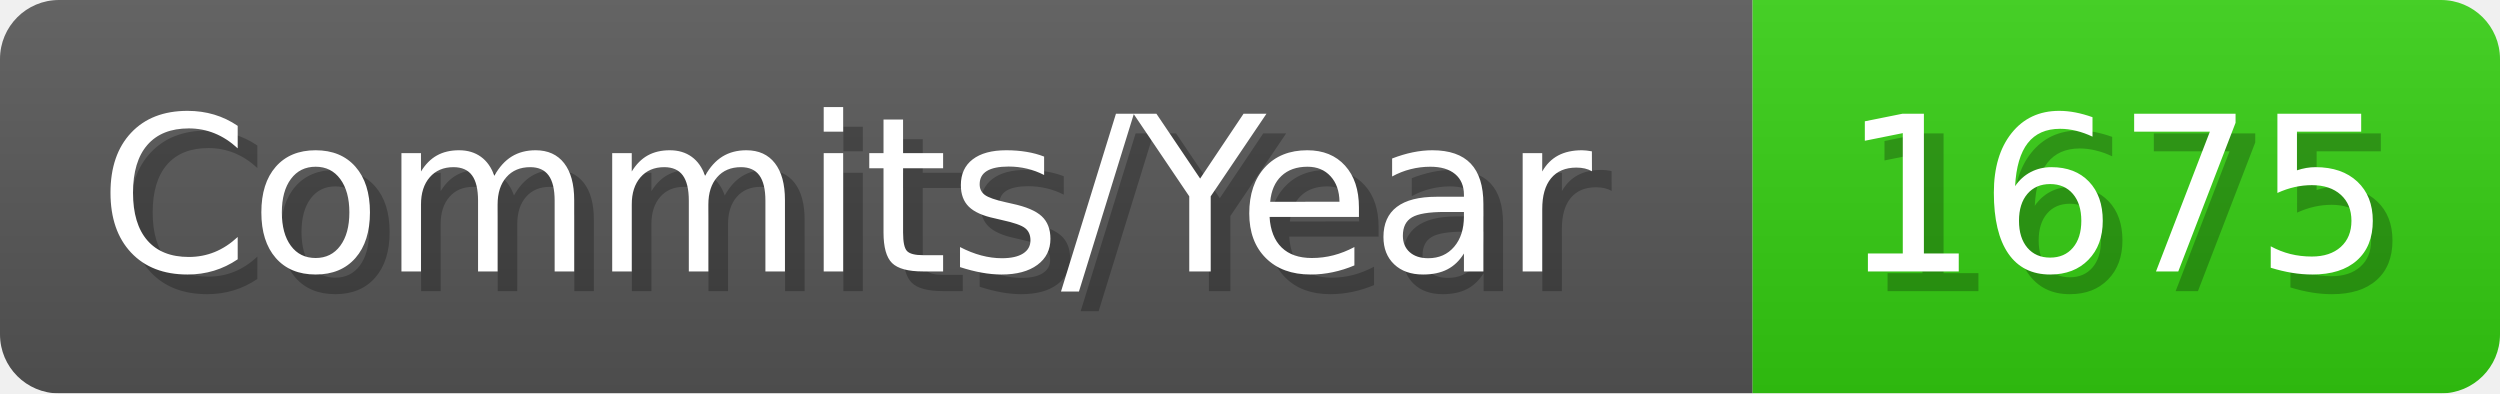
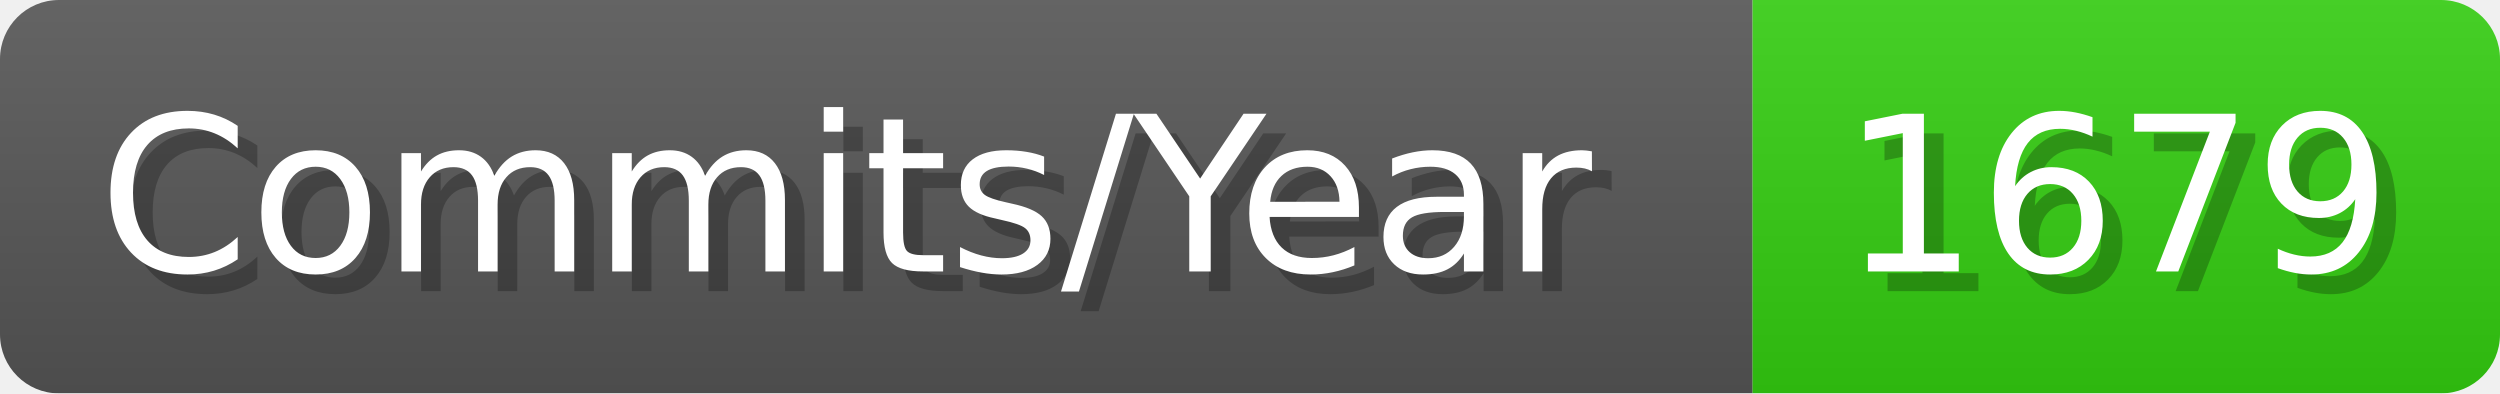
- <svg xmlns="http://www.w3.org/2000/svg" width="127.1" height="20" viewBox="0 0 1271 200" role="img" aria-label="Commits/Year: 1675">
+ <svg xmlns="http://www.w3.org/2000/svg" width="127.1" height="20" viewBox="0 0 1271 200" role="img" aria-label="Commits/Year: 1679">
  <linearGradient id="aUPdi" x2="0" y2="100%">
    <stop offset="0" stop-opacity=".1" stop-color="#EEE" />
    <stop offset="1" stop-opacity=".1" />
  </linearGradient>
  <mask id="WfAiQ">
    <rect width="1271" height="200" rx="30" fill="#FFF" />
  </mask>
  <g mask="url(#WfAiQ)">
    <rect width="891" height="200" fill="#555" />
    <rect width="380" height="200" fill="#3C1" x="891" />
    <rect width="1271" height="200" fill="url(#aUPdi)" />
  </g>
  <g aria-hidden="true" fill="#fff" text-anchor="start" font-family="Verdana,DejaVu Sans,sans-serif" font-size="110">
    <text x="60" y="148" textLength="791" fill="#000" opacity="0.25">Commits/Year</text>
    <text x="50" y="138" textLength="791">Commits/Year</text>
-     <text x="946" y="148" textLength="280" fill="#000" opacity="0.25">1675</text>
-     <text x="936" y="138" textLength="280">1675</text>
+     <text x="946" y="148" textLength="280" fill="#000" opacity="0.25">1679</text>
+     <text x="936" y="138" textLength="280">1679</text>
  </g>
</svg>
